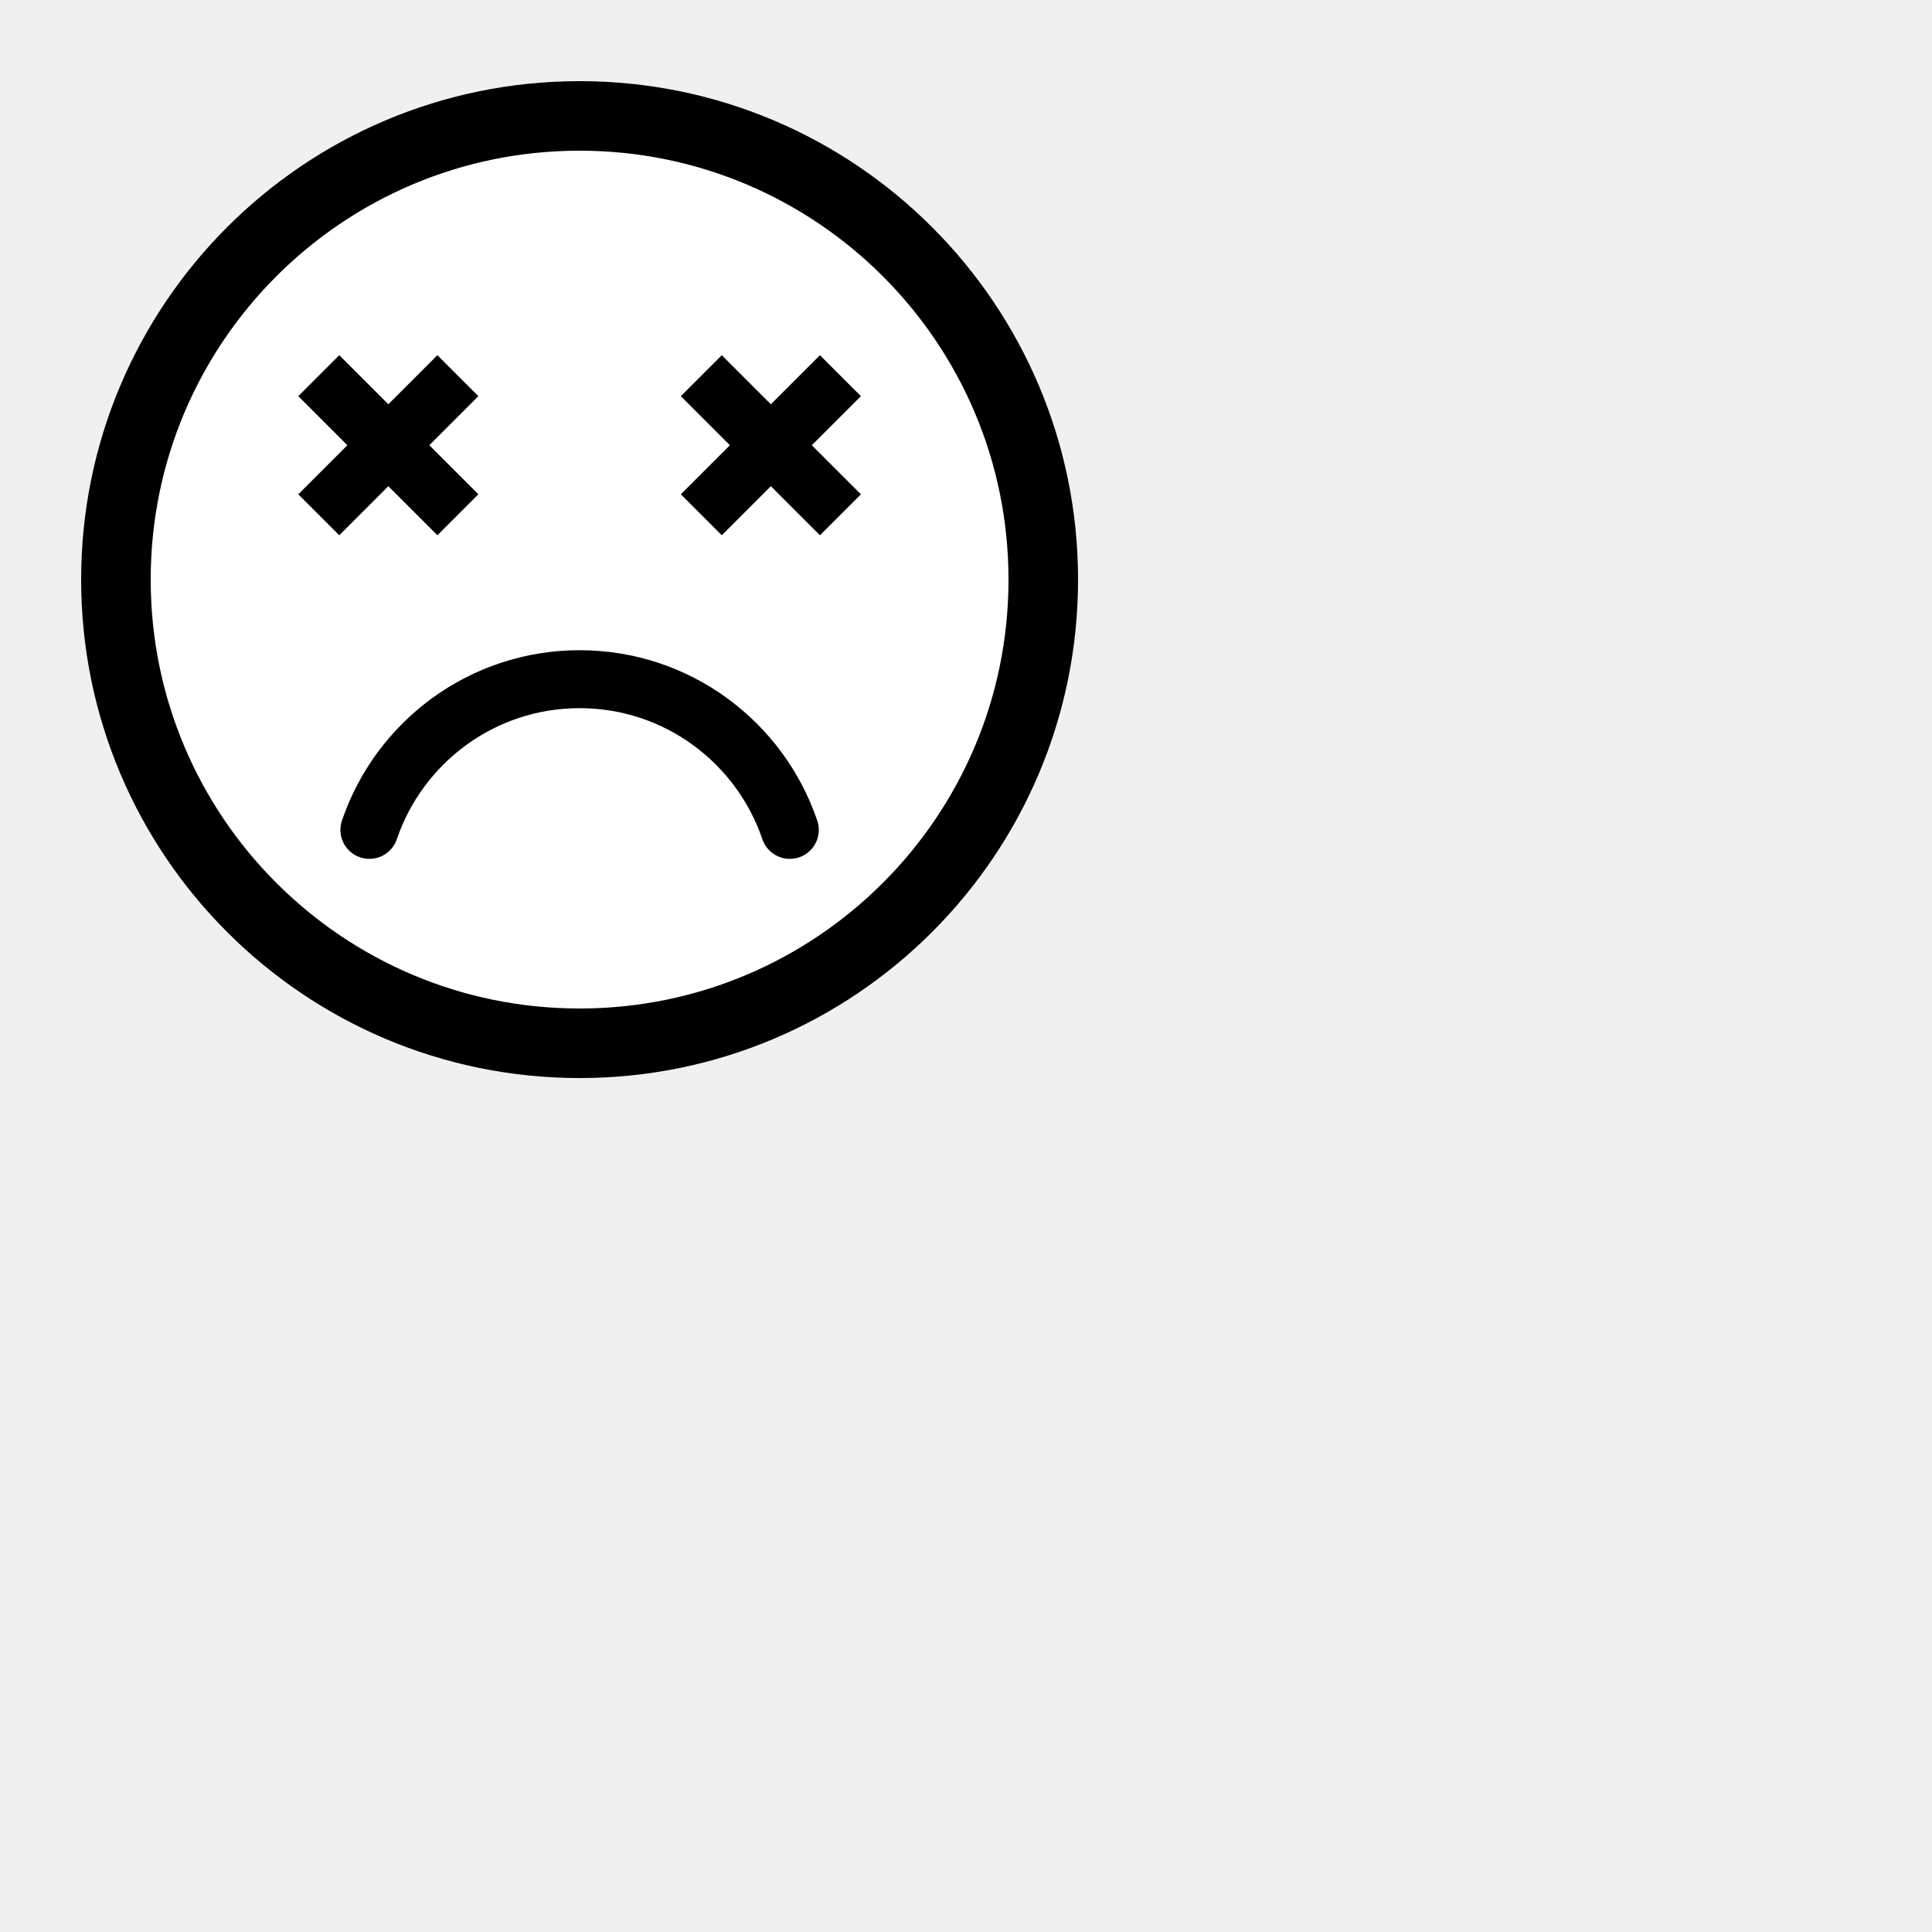
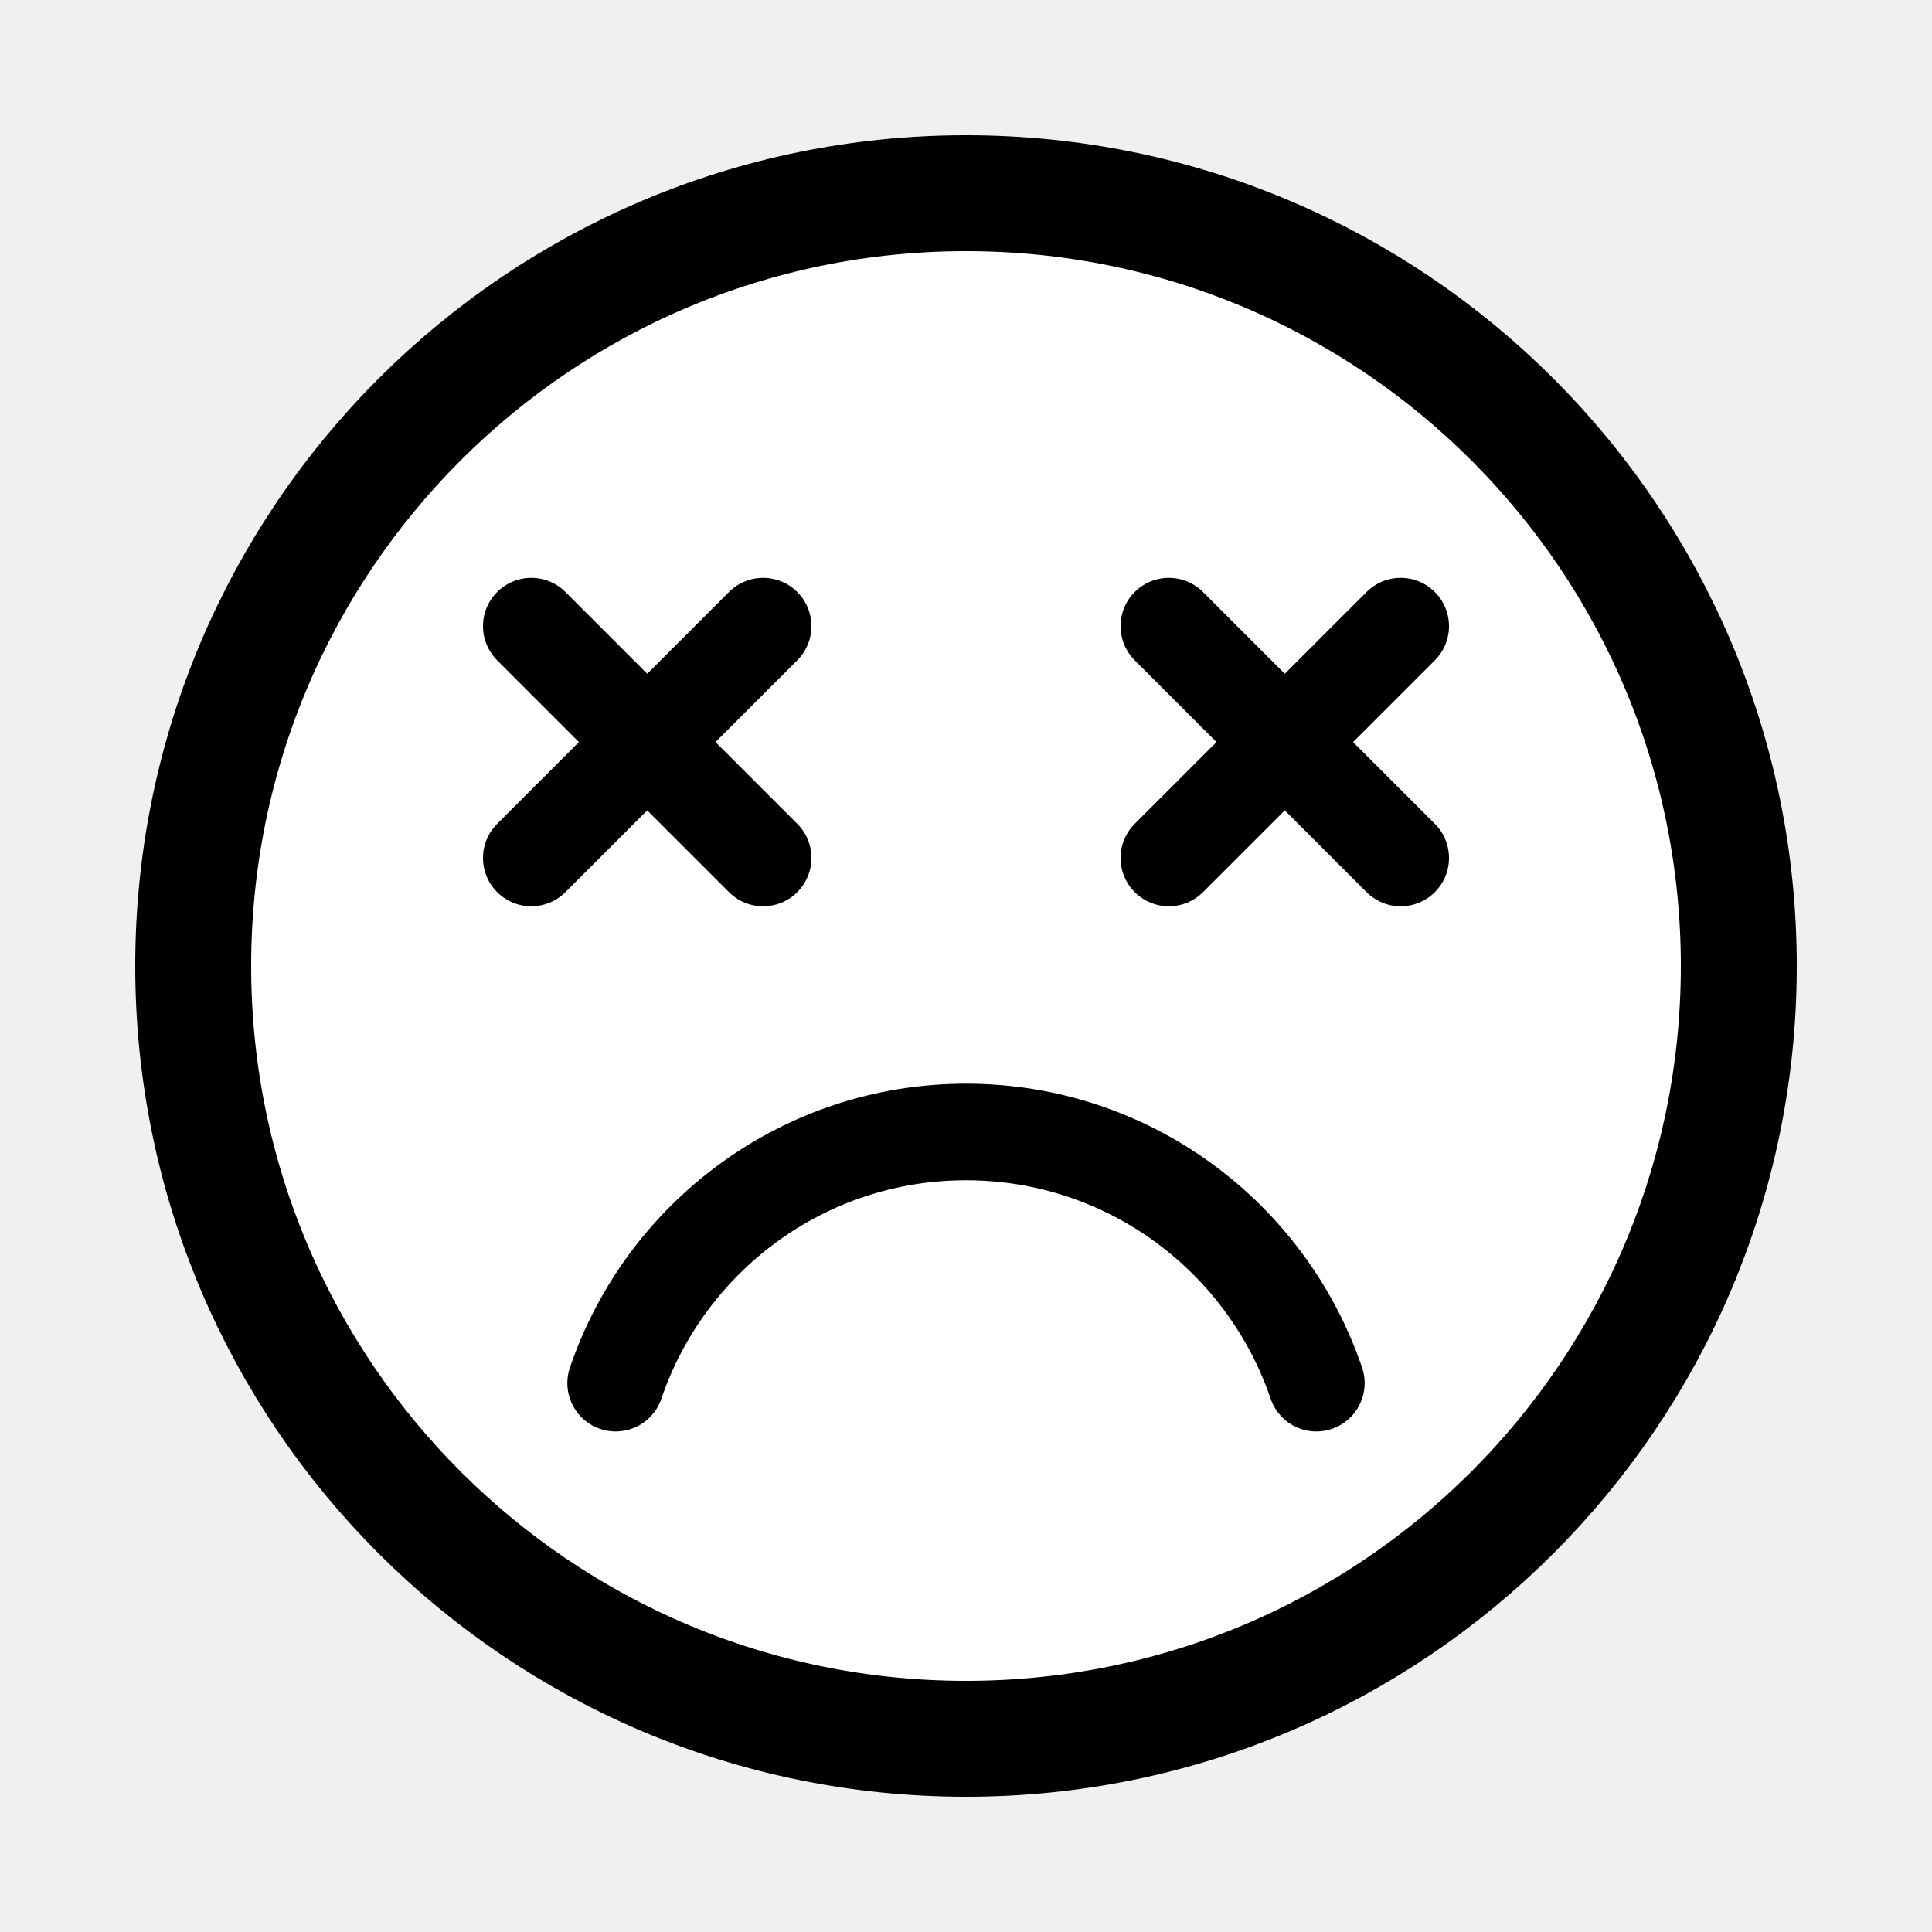
- <svg xmlns="http://www.w3.org/2000/svg" class="ldi-f17d8n" width="342px" height="342px" viewBox="0 0 100 100" preserveAspectRatio="xMidYMid" style="background: none;">
-   <svg version="1.1" id="Layer_1" x="0px" y="0px" viewBox="0 0 100 100" style="transform-origin: 50px 50px 0px;" xml:space="preserve">
-     <g style="transform-origin: 50px 50px 0px;">
-       <g fill="rgb(0, 0, 0)" style="fill: rgb(0, 0, 0); transform-origin: 50px 50px 0px; transform: scale(0.6);">
-         <g style="transform-origin: 50px 50px 0px;">
-           <g fill="rgb(0, 0, 0)" style="fill: rgb(0, 0, 0);">
-             <style type="text/css" class="ld ld-swim-px" style="transform-origin: 50px 50px 0px; animation-duration: 1.3s; animation-delay: -1.3s; animation-direction: normal;">.st0{fill:#f4e6c8;stroke:#323232;stroke-linejoin:round}.st0,.st1,.st2,.st3{stroke-width:3.5;stroke-miterlimit:10}.st1{stroke-linejoin:round;fill:#f3e4c7;stroke:#323232}.st2,.st3{fill:#d65a62;stroke:#000101}.st3{fill:#fff;stroke:#323232}.st4{fill:#e0e0e0;stroke:#000101;stroke-width:6}.st4,.st5,.st6{stroke-miterlimit:10}.st5{stroke-linecap:round;fill:none;stroke:#000101;stroke-width:5}.st6{fill:#e15c64;stroke:#323232;stroke-width:3.5}.st7{fill:#e6e6e6}.st8{fill:#e0e0e0}.st9{fill:#f7b26a}.st10,.st11,.st12{fill:#e6e6e6;stroke:#323232;stroke-width:3.5;stroke-miterlimit:10}.st11,.st12{fill:#b3b4b4}.st12{fill:#f7b26a}.st13{opacity:.2}.st14{fill:#e15c64}.st15{fill:#f47e5f}.st16{fill:#849b87}.st17,.st18,.st19{fill:#f47e5f;stroke:#323232;stroke-width:3.5;stroke-miterlimit:10}.st18,.st19{stroke-linejoin:round}.st19{fill:url(#SVGID_1_);stroke-width:7}.st20{fill:#666}.st21{fill:#323232}.st22{fill:#656666}.st23,.st24{fill:#f7b26a;stroke:#323232;stroke-width:3.5;stroke-linejoin:round;stroke-miterlimit:10}.st24{fill:#e15c64}.st25{fill:#fff}.st26,.st27{stroke-linejoin:round}.st26{fill:url(#SVGID_2_);stroke-width:3.5;stroke-miterlimit:10;stroke:#fff}.st27{opacity:.2;stroke:#000}.st27,.st28,.st29,.st30{stroke-width:3.5;stroke-miterlimit:10}.st28{fill:none;stroke-linecap:round;stroke:#fff}.st29,.st30{stroke:#323232}.st29{stroke-linejoin:round;fill:url(#SVGID_3_)}.st30{fill:url(#SVGID_4_)}.st30,.st31,.st32{stroke-linejoin:round}.st31{stroke:#323232;stroke-width:3.5;stroke-miterlimit:10;fill:#e0e0e0}.st32{fill:url(#SVGID_5_)}.st32,.st33{stroke:#323232;stroke-width:3.5;stroke-miterlimit:10}.st33,.st34{fill:none;stroke-linejoin:round}.st34,.st35,.st36{stroke:#323232;stroke-width:3.5;stroke-linecap:round;stroke-miterlimit:10}.st35{stroke-linejoin:round;fill:#f7b26a}.st36{fill:none}.st37{fill:#acbd81}.st38{fill:#f4e6c8}.st39{fill:#acbd81;stroke:#323232}.st39,.st40,.st41,.st42,.st43{stroke-width:3.5;stroke-miterlimit:10}.st40{opacity:.2;stroke:#000}.st41,.st42,.st43{fill:#f4e6c8;stroke:#323232}.st42,.st43{fill:none;stroke:#666}.st43{stroke:#849b87;stroke-width:8}.st44,.st45,.st46,.st47,.st48{fill:url(#SVGID_6_);stroke:#323232;stroke-width:3.5;stroke-miterlimit:10}.st45,.st46,.st47,.st48{fill:none;stroke:#fff}.st46,.st47,.st48{fill:url(#SVGID_7_);stroke:#323232}.st47,.st48{fill:url(#SVGID_8_);stroke-linejoin:round}.st48{fill:url(#SVGID_9_)}.st49,.st50,.st51{fill:none;stroke:#849b87;stroke-width:4;stroke-miterlimit:10}.st50,.st51{fill:url(#SVGID_10_);stroke:#323232;stroke-width:3.5}.st51{fill:none}.st52,.st53{stroke:#fff;stroke-width:3.5;stroke-linecap:round}.st52{stroke-miterlimit:10;fill:url(#SVGID_11_)}.st53{fill:url(#SVGID_12_)}.st53,.st54,.st55{stroke-miterlimit:10}.st54{stroke-linejoin:round;fill:#acbd81;stroke:#323232;stroke-width:3.5}.st55{fill:none;stroke:#fff;stroke-width:6}.st56,.st57,.st58,.st59,.st60{stroke-width:3.5;stroke-miterlimit:10}.st56{stroke-linecap:round;fill:#f7b26a;stroke:#fff}.st57,.st58,.st59,.st60{fill:#f4e6c8;stroke:#e15c64}.st58,.st59,.st60{fill:none}.st59,.st60{stroke:#fff;stroke-width:8}.st60{fill:url(#SVGID_13_);stroke:#323232;stroke-width:3.5}.st61{fill:#000101}.st62{fill:url(#SVGID_14_)}.st63{fill:#4a3826}.st64{fill:none;stroke:#4a3826;stroke-width:5;stroke-linecap:round;stroke-miterlimit:10}.st65{fill:url(#SVGID_15_)}.st66{fill:url(#SVGID_16_)}.st67{fill:url(#SVGID_17_)}.st68{fill:url(#SVGID_18_)}.st69{fill:url(#SVGID_19_)}.st70,.st71{fill:none;stroke-width:5}.st70{stroke-miterlimit:10;stroke:#4a3826}.st71{stroke:#000}.st71,.st72,.st73,.st74{stroke-miterlimit:10}.st72{stroke-linejoin:round;fill:#e0e0e0;stroke:#000101;stroke-width:6}.st73,.st74{fill:#000101;stroke:#000;stroke-width:5;stroke-linecap:round}.st74{fill:#a0c8d7}.st75{fill:url(#SVGID_20_)}.st76{fill:url(#SVGID_21_)}.st77{fill:url(#SVGID_22_)}.st78{fill:url(#SVGID_23_)}.st79{fill:url(#SVGID_24_)}.st80{fill:#000101;stroke:#4a3826;stroke-width:5;stroke-linecap:round;stroke-miterlimit:10}.st81{fill:url(#SVGID_25_)}.st82{fill:#a0c8d7}.st83{fill:#9ec4d2}.st84{fill:#f0ae6b}.st85,.st86{fill:#d65a62;stroke:#323232;stroke-width:3.5;stroke-miterlimit:10}.st86{fill:#323232;stroke:#000101;stroke-width:6;stroke-linejoin:round}.st87{fill:#d65a62}.st88{fill:#493727}.st89{fill:url(#SVGID_26_)}.st90{fill:#d65a62;stroke:#323232;stroke-width:3.5;stroke-linejoin:round;stroke-miterlimit:10}.st91{fill:#f3e4c7}.st92{fill:#f0ae6b;stroke:#323232;stroke-width:3.5;stroke-linejoin:round;stroke-miterlimit:10}.st93{fill:#66503a}</style>
-             <g class="ld ld-swim-px" style="transform-origin: 50px 50px 0px; animation-duration: 1.3s; animation-delay: -1.219s; animation-direction: normal;">
-               <circle class="st4" cx="50" cy="50" r="40" fill="#fff" stroke="#000000" style="fill: rgb(255, 255, 255); stroke: rgb(0, 0, 0);" />
-             </g>
-             <g class="ld ld-swim-px" style="transform-origin: 50px 50px 0px; animation-duration: 1.3s; animation-delay: -1.137s; animation-direction: normal;">
-               <path class="st5" d="M31.866,71.591c2.57-7.556,9.709-13,18.134-13s15.564,5.444,18.134,13" stroke="#000000" style="stroke: rgb(0, 0, 0);" />
-             </g>
-             <g class="ld ld-swim-px" style="transform-origin: 50px 50px 0px; animation-duration: 1.3s; animation-delay: -1.056s; animation-direction: normal;">
-               <line class="st71" x1="27.5" y1="32.409" x2="39.5" y2="44.409" stroke="rgb(0, 0, 0)" style="stroke: rgb(0, 0, 0);" />
-             </g>
-             <g class="ld ld-swim-px" style="transform-origin: 50px 50px 0px; animation-duration: 1.3s; animation-delay: -0.975s; animation-direction: normal;">
-               <line class="st71" x1="27.5" y1="44.409" x2="39.5" y2="32.409" stroke="rgb(0, 0, 0)" style="stroke: rgb(0, 0, 0);" />
-             </g>
-             <g class="ld ld-swim-px" style="transform-origin: 50px 50px 0px; animation-duration: 1.3s; animation-delay: -0.894s; animation-direction: normal;">
-               <line class="st71" x1="60.5" y1="32.409" x2="72.5" y2="44.409" stroke="rgb(0, 0, 0)" style="stroke: rgb(0, 0, 0);" />
-             </g>
-             <g class="ld ld-swim-px" style="transform-origin: 50px 50px 0px; animation-duration: 1.3s; animation-delay: -0.812s; animation-direction: normal;">
-               <line class="st71" x1="60.5" y1="44.409" x2="72.5" y2="32.409" stroke="rgb(0, 0, 0)" style="stroke: rgb(0, 0, 0);" />
-             </g>
-           </g>
-         </g>
-       </g>
-     </g>
-     <style type="text/css" class="ld ld-swim-px" style="transform-origin: 50px 50px 0px; animation-duration: 1.3s; animation-delay: -0.325s; animation-direction: normal;">path,ellipse,circle,rect,polygon,polyline,line { stroke-width: 0; }@keyframes ld-swim-px {
-   0% {
-     -webkit-transform: translate(0, 0) rotate(0deg);
-     transform: translate(0, 0) rotate(0deg);
-   }
-   12.5% {
-     -webkit-transform: translate(1px, -2px) rotate(3deg);
-     transform: translate(1px, -2px) rotate(3deg);
-   }
-   25% {
-     -webkit-transform: translate(0, -3px) rotate(6deg);
-     transform: translate(0, -3px) rotate(6deg);
-   }
-   37.5% {
-     -webkit-transform: translate(-1px, -2px) rotate(3deg);
-     transform: translate(-1px, -2px) rotate(3deg);
-   }
-   50% {
-     -webkit-transform: translate(0, 0) rotate(0deg);
-     transform: translate(0, 0) rotate(0deg);
-   }
-   62.5% {
-     -webkit-transform: translate(1px, 2px) rotate(-3deg);
-     transform: translate(1px, 2px) rotate(-3deg);
-   }
-   75% {
-     -webkit-transform: translate(0, 3px) rotate(-6deg);
-     transform: translate(0, 3px) rotate(-6deg);
-   }
-   87.5% {
-     -webkit-transform: translate(-1px, 2px) rotate(-3deg);
-     transform: translate(-1px, 2px) rotate(-3deg);
-   }
-   100% {
-     -webkit-transform: translate(0, 0) rotate(0deg);
-     transform: translate(0, 0) rotate(0deg);
-   }
- }
- @-webkit-keyframes ld-swim-px {
-   0% {
-     -webkit-transform: translate(0, 0) rotate(0deg);
-     transform: translate(0, 0) rotate(0deg);
-   }
-   12.5% {
-     -webkit-transform: translate(1px, -2px) rotate(3deg);
-     transform: translate(1px, -2px) rotate(3deg);
-   }
-   25% {
-     -webkit-transform: translate(0, -3px) rotate(6deg);
-     transform: translate(0, -3px) rotate(6deg);
-   }
-   37.5% {
-     -webkit-transform: translate(-1px, -2px) rotate(3deg);
-     transform: translate(-1px, -2px) rotate(3deg);
-   }
-   50% {
-     -webkit-transform: translate(0, 0) rotate(0deg);
-     transform: translate(0, 0) rotate(0deg);
-   }
-   62.5% {
-     -webkit-transform: translate(1px, 2px) rotate(-3deg);
-     transform: translate(1px, 2px) rotate(-3deg);
-   }
-   75% {
-     -webkit-transform: translate(0, 3px) rotate(-6deg);
-     transform: translate(0, 3px) rotate(-6deg);
-   }
-   87.5% {
-     -webkit-transform: translate(-1px, 2px) rotate(-3deg);
-     transform: translate(-1px, 2px) rotate(-3deg);
-   }
-   100% {
-     -webkit-transform: translate(0, 0) rotate(0deg);
-     transform: translate(0, 0) rotate(0deg);
-   }
- }
- .ld.ld-swim-px {
-   -webkit-animation: ld-swim-px 3s infinite linear;
-   animation: ld-swim-px 3s infinite linear;
- }
- </style>
-   </svg>
+ <svg xmlns="http://www.w3.org/2000/svg" width="342px" height="342px" viewBox="0 0 100 100" preserveAspectRatio="xMidYMid" style="background: none; overflow: visible;">
+   <style>
+     .sad-mascot-group {
+       transform-origin: 50px 50px;
+       will-change: transform;
+       animation: ld-swim-px 3s ease-in-out infinite;
+     }
+     @keyframes ld-swim-px {
+       0%, 50%, 100% {
+         transform: translate3d(0, 0, 0) rotate(0deg);
+       }
+       12.5%, 37.5% {
+         transform: translate3d(0, -2px, 0) rotate(3.5deg);
+       }
+       25% {
+         transform: translate3d(0, -3px, 0) rotate(6deg);
+       }
+       62.5%, 87.5% {
+         transform: translate3d(0, 2px, 0) rotate(-3.5deg);
+       }
+       75% {
+         transform: translate3d(0, 3px, 0) rotate(-6deg);
+       }
+     }
+     @media (prefers-reduced-motion: reduce) {
+       .sad-mascot-group {
+         animation: none !important;
+       }
+     }
+   </style>
+   <g class="sad-mascot-group">
+     <circle cx="50" cy="50" r="40" fill="#ffffff" stroke="#000000" stroke-width="6" stroke-miterlimit="10" />
+     <path d="M31.866,71.591c2.57-7.556,9.709-13,18.134-13s15.564,5.444,18.134,13" stroke="#000000" stroke-width="5" stroke-linecap="round" fill="none" stroke-miterlimit="10" />
+     <line x1="27.5" y1="32.409" x2="39.5" y2="44.409" stroke="#000000" stroke-width="5" stroke-linecap="round" stroke-miterlimit="10" />
+     <line x1="27.5" y1="44.409" x2="39.5" y2="32.409" stroke="#000000" stroke-width="5" stroke-linecap="round" stroke-miterlimit="10" />
+     <line x1="60.5" y1="32.409" x2="72.5" y2="44.409" stroke="#000000" stroke-width="5" stroke-linecap="round" stroke-miterlimit="10" />
+     <line x1="60.5" y1="44.409" x2="72.5" y2="32.409" stroke="#000000" stroke-width="5" stroke-linecap="round" stroke-miterlimit="10" />
+   </g>
</svg>
